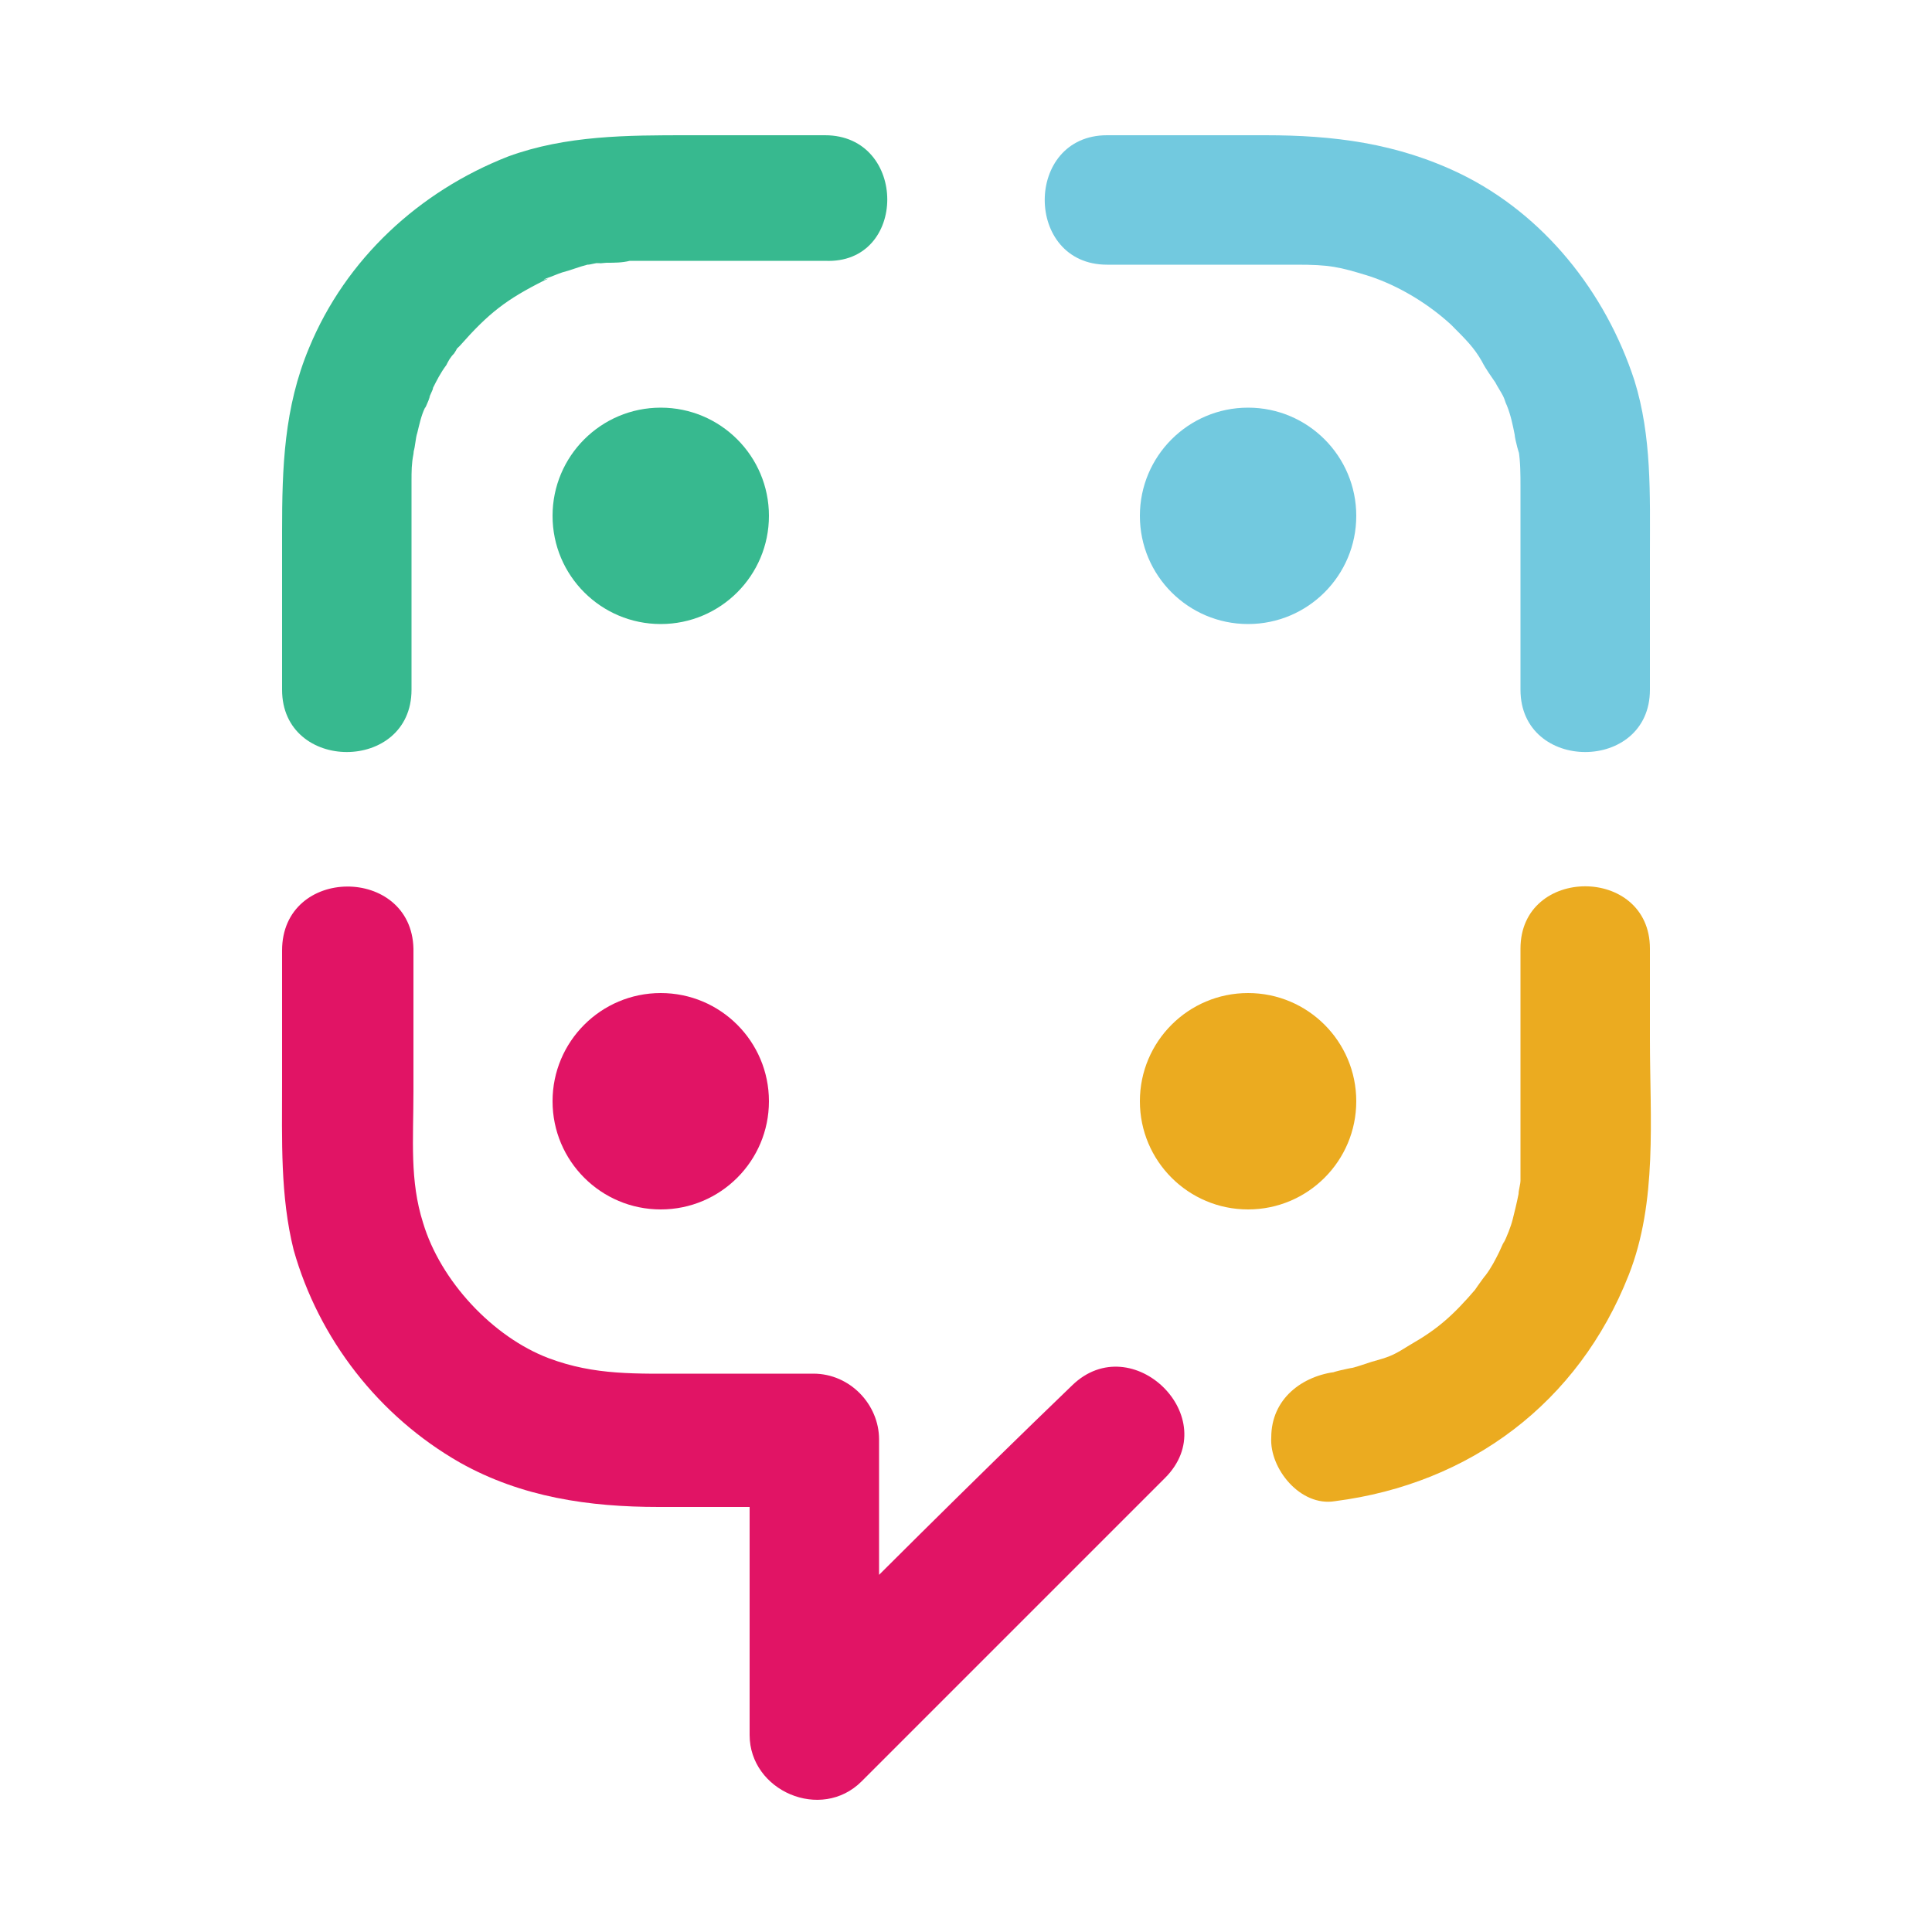
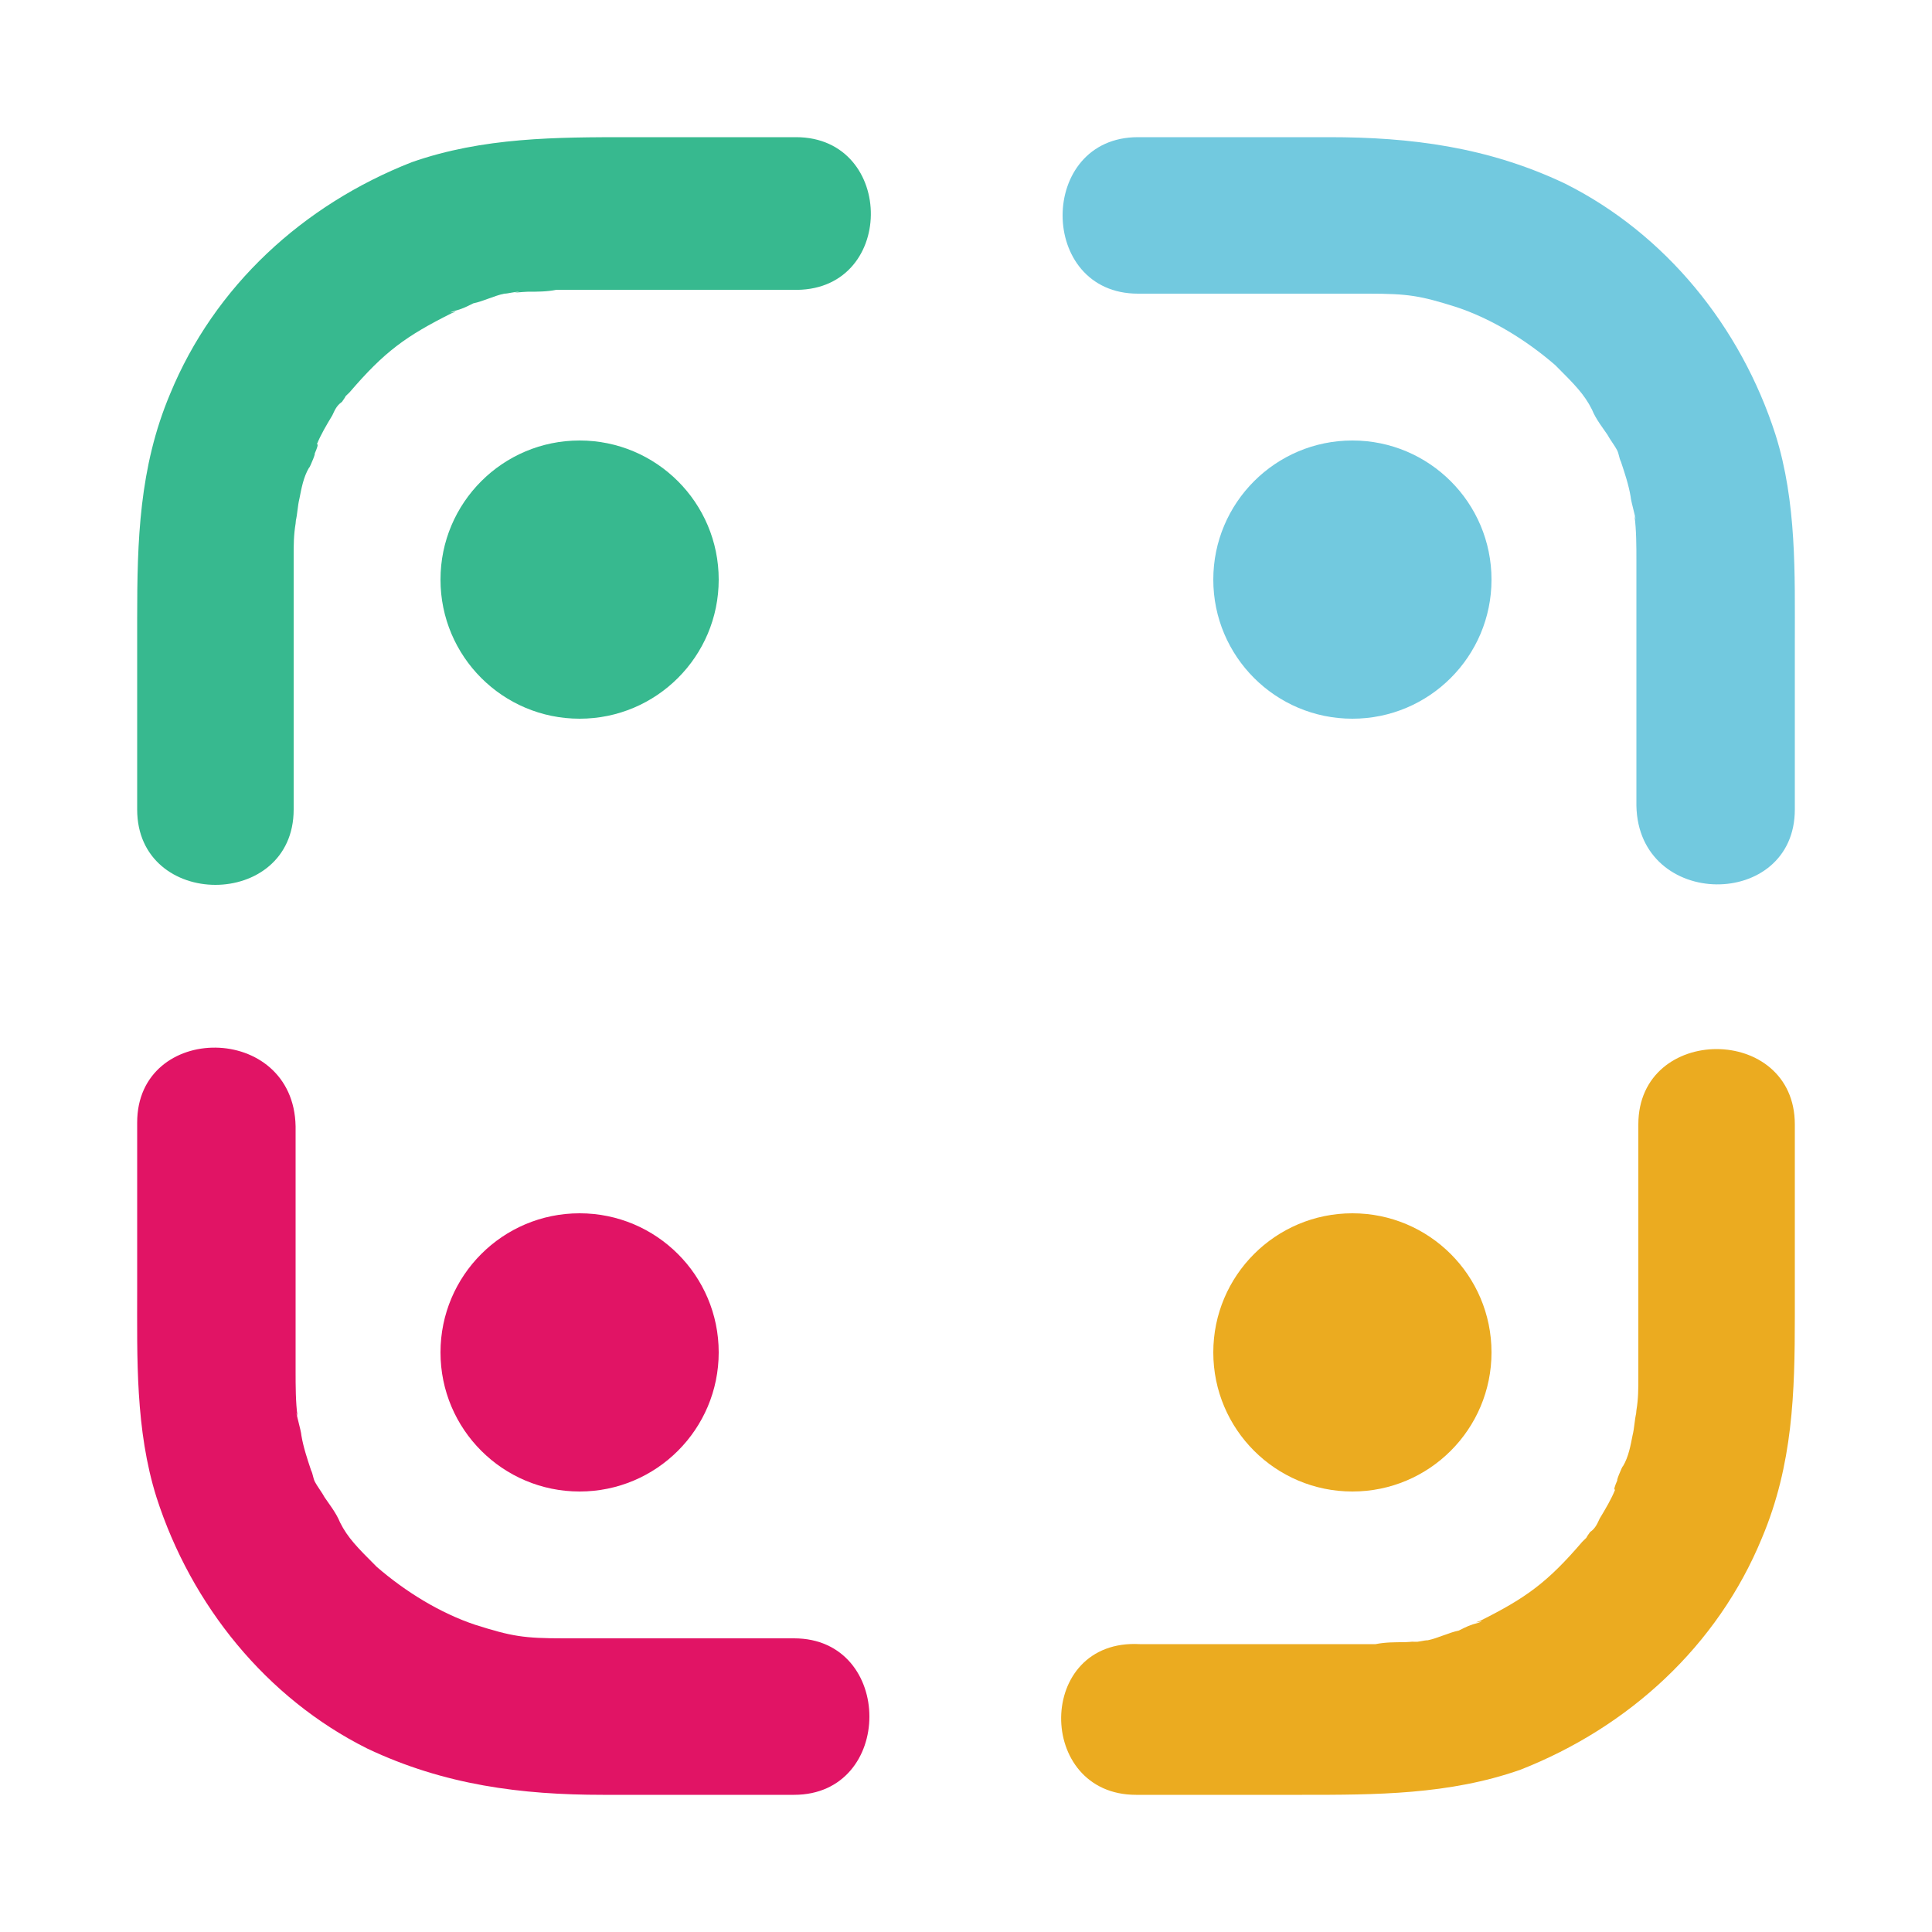
- <svg xmlns="http://www.w3.org/2000/svg" version="1.0" id="Layer_1" x="0px" y="0px" viewBox="0 0 100 100" style="enable-background:new 0 0 100 100;" xml:space="preserve">
+ <svg xmlns="http://www.w3.org/2000/svg" version="1.1" id="Layer_1" x="0px" y="0px" viewBox="0 0 100 100" style="enable-background:new 0 0 100 100;" xml:space="preserve">
  <style type="text/css">
- 	.st0{fill:#EBAB20;}
- 	.st1{fill:#E11465;}
- 	.st2{fill:#72C9DF;}
- 	.st3{fill:#37B98F;}
+ 	.st0{fill:#72C9DF;}
+ 	.st1{fill:#37B98F;}
+ 	.st2{fill:#E11465;}
+ 	.st3{fill:#EBAB20;}
</style>
  <g>
-     <g>
-       <path class="st0" d="M69.1,77.7c7-0.9,12.6-5.1,15.2-11.7c1.5-3.8,1.1-8.1,1.1-12.2c0-1.6,0-3.1,0-4.7c0-4.3-6.7-4.3-6.7,0    c0,3.5,0,7.1,0,10.6c0,0.4,0,0.8,0,1.2c0,0.4,0,0.5,0,0.2c0,0.2-0.1,0.5-0.1,0.7c-0.1,0.5-0.2,0.9-0.3,1.3    c-0.1,0.4-0.3,0.9-0.5,1.3c0.2-0.5-0.2,0.4-0.2,0.4c-0.2,0.4-0.4,0.8-0.7,1.2c-0.1,0.1-0.8,1.1-0.5,0.7c-1.2,1.4-2,2.1-3.4,2.9    c-0.8,0.5-1,0.6-1.7,0.8c-0.4,0.1-0.9,0.3-1.3,0.4c-0.1,0-1.4,0.3-0.8,0.2c-1.8,0.2-3.4,1.4-3.4,3.4C65.7,76,67.3,78,69.1,77.7    L69.1,77.7z" />
-     </g>
-     <g>
-       <path class="st1" d="M14.6,49.2c0,2.3,0,4.6,0,6.9c0,2.9-0.1,5.8,0.6,8.6c1.3,4.6,4.4,8.6,8.6,11c3.2,1.8,6.7,2.3,10.3,2.3    c2.7,0,5.4,0,8.1,0c-1.1-1.1-2.2-2.2-3.4-3.4c0,5.1,0,10.1,0,15.2c0,2.9,3.7,4.5,5.8,2.4c5.2-5.2,10.5-10.5,15.7-15.7    c3.1-3.1-1.7-7.8-4.8-4.8C50.2,76.8,45,82,39.7,87.3c1.9,0.8,3.8,1.6,5.8,2.4c0-5.1,0-10.1,0-15.2c0-1.8-1.5-3.4-3.4-3.4    c-2.1,0-4.3,0-6.4,0c-2.8,0-4.9,0.1-7.3-0.8c-2.9-1.1-5.6-4-6.5-7c-0.7-2.2-0.5-4.3-0.5-6.8c0-2.5,0-4.9,0-7.4    C21.3,44.8,14.6,44.8,14.6,49.2L14.6,49.2z" />
-     </g>
-     <g>
-       <path class="st2" d="M85.4,35.7c0-2.4,0-4.7,0-7.1c0-3,0.1-6-0.8-8.9c-1.5-4.6-4.7-8.6-9-10.7C72.3,7.4,69,7,65.5,7    c-2.7,0-5.5,0-8.2,0c-4.3,0-4.3,6.7,0,6.7c2.2,0,4.4,0,6.5,0c1.1,0,2.2,0,3.3,0c1.7,0,2.2,0.1,3.8,0.6c1.5,0.5,3,1.4,4.2,2.5    c0.8,0.8,1.2,1.2,1.6,1.9c0.2,0.4,0.5,0.8,0.7,1.1c0.1,0.2,0.3,0.5,0.4,0.7c0.1,0.2,0.1,0.2,0,0c0.1,0.2,0.1,0.3,0.2,0.5    c0.2,0.5,0.3,1,0.4,1.5c0,0.2,0.3,1.3,0.2,0.8c0.1,0.6,0.1,1.3,0.1,1.9c0,1,0,2,0,3c0,2.5,0,5,0,7.5C78.7,40,85.4,40,85.4,35.7    L85.4,35.7z" />
-     </g>
-     <g>
-       <path class="st3" d="M42.7,7c-2.4,0-4.8,0-7.1,0c-3.1,0-6.3,0-9.3,1.1C21.7,9.9,17.9,13.4,16,18c-1.3,3.1-1.4,6.2-1.4,9.5    c0,2.7,0,5.5,0,8.2c0,4.3,6.7,4.3,6.7,0c0-2.2,0-4.3,0-6.5c0-1.2,0-2.4,0-3.7c0-0.2,0-0.4,0-0.6c0-0.5,0-0.9,0.1-1.4    c0-0.1,0.1-0.7,0-0.1c0.1-0.3,0.1-0.7,0.2-1c0.1-0.4,0.2-0.9,0.4-1.3c0,0.1,0.4-0.9,0.2-0.5C22,21,22.5,20,22.4,20.1    c0.2-0.4,0.4-0.8,0.7-1.2c0.1-0.2,0.2-0.4,0.4-0.6c0.4-0.6-0.2,0.1,0.3-0.4c1.5-1.7,2.4-2.4,4.4-3.4c0.5-0.2-0.4,0.1,0.1-0.1    c0.3-0.1,0.5-0.2,0.8-0.3c0.4-0.1,0.9-0.3,1.3-0.4c0.2,0,0.4-0.1,0.7-0.1c-0.6,0.1,0.2,0,0.3,0c0.4,0,0.8,0,1.2-0.1    c0.8,0,1.7,0,2.5,0c2.5,0,5.1,0,7.6,0C47,13.7,47,7,42.7,7L42.7,7z" />
-     </g>
-     <circle class="st3" cx="34.2" cy="26.7" r="5.6" />
-     <circle class="st1" cx="34.2" cy="57" r="5.6" />
-     <circle class="st0" cx="64.6" cy="57" r="5.6" />
-     <circle class="st2" cx="64.6" cy="26.7" r="5.6" />
+     <path class="st0" d="M92.9,41.9c0-2.9,0-5.7,0-8.6c0-3.6,0.1-7.3-1-10.8c-1.8-5.6-5.7-10.4-10.9-13c-4-1.9-8-2.4-12.2-2.4   c-3.3,0-6.7,0-9.9,0c-5.2,0-5.2,8.1,0,8.1c2.7,0,5.3,0,7.9,0c1.3,0,2.7,0,4,0c2.1,0,2.7,0.1,4.6,0.7c1.8,0.6,3.6,1.7,5.1,3   c1,1,1.5,1.5,1.9,2.3c0.2,0.5,0.6,1,0.8,1.3c0.1,0.2,0.4,0.6,0.5,0.8s0.1,0.2,0,0c0.1,0.2,0.1,0.4,0.2,0.6c0.2,0.6,0.4,1.2,0.5,1.8   c0,0.2,0.4,1.6,0.2,1c0.1,0.7,0.1,1.6,0.1,2.3c0,1.2,0,2.4,0,3.6c0,3,0,6.1,0,9.1C84.8,47.1,92.9,47.1,92.9,41.9L92.9,41.9z" />
+   </g>
+   <g>
+     <path class="st1" d="M41.2,7.1c-2.9,0-5.8,0-8.6,0c-3.8,0-7.6,0-11.3,1.3c-5.6,2.2-10.2,6.4-12.5,12C7.2,24.2,7.1,28,7.1,32   c0,3.3,0,6.7,0,9.9c0,5.2,8.1,5.2,8.1,0c0-2.7,0-5.2,0-7.9c0-1.5,0-2.9,0-4.5c0-0.2,0-0.5,0-0.7c0-0.6,0-1.1,0.1-1.7   c0-0.1,0.1-0.8,0-0.1c0.1-0.4,0.1-0.8,0.2-1.2c0.1-0.5,0.2-1.1,0.5-1.6c0,0.1,0.5-1.1,0.2-0.6c-0.2,0.5,0.4-0.7,0.2-0.6   c0.2-0.5,0.5-1,0.8-1.5c0.1-0.2,0.2-0.5,0.5-0.7c0.5-0.7-0.2,0.1,0.4-0.5c1.8-2.1,2.9-2.9,5.3-4.1c0.6-0.2-0.5,0.1,0.1-0.1   c0.4-0.1,0.6-0.2,1-0.4c0.5-0.1,1.1-0.4,1.6-0.5c0.2,0,0.5-0.1,0.8-0.1c-0.7,0.1,0.2,0,0.4,0c0.5,0,1,0,1.5-0.1c1,0,2.1,0,3,0   c3,0,6.2,0,9.2,0C46.4,15.2,46.4,7.1,41.2,7.1L41.2,7.1z" />
+   </g>
+   <g>
+     <circle class="st1" cx="30" cy="30" r="7.2" />
+     <circle class="st0" cx="70" cy="30" r="7.2" />
+   </g>
+   <g>
+     <path class="st2" d="M7.1,58.1c0,2.9,0,5.7,0,8.6c0,3.6-0.1,7.3,1,10.8c1.8,5.6,5.7,10.4,10.9,13c4,1.9,8,2.4,12.2,2.4   c3.3,0,6.7,0,9.9,0c5.2,0,5.2-8.1,0-8.1c-2.7,0-5.3,0-7.9,0c-1.3,0-2.7,0-4,0c-2.1,0-2.7-0.1-4.6-0.7c-1.8-0.6-3.6-1.7-5.1-3   c-1-1-1.5-1.5-1.9-2.3c-0.2-0.5-0.6-1-0.8-1.3c-0.1-0.2-0.4-0.6-0.5-0.8c-0.1-0.2-0.1-0.2,0,0c-0.1-0.2-0.1-0.4-0.2-0.6   c-0.2-0.6-0.4-1.2-0.5-1.8c0-0.2-0.4-1.6-0.2-1c-0.1-0.7-0.1-1.6-0.1-2.3c0-1.2,0-2.4,0-3.6c0-3,0-6.1,0-9.1   C15.2,52.9,7.1,52.9,7.1,58.1L7.1,58.1z" />
+   </g>
+   <g>
+     <path class="st3" d="M58.8,92.9c2.9,0,5.8,0,8.6,0c3.8,0,7.6,0,11.3-1.3c5.6-2.2,10.2-6.4,12.5-12c1.6-3.8,1.7-7.5,1.7-11.5   c0-3.3,0-6.7,0-9.9c0-5.2-8.1-5.2-8.1,0c0,2.7,0,5.2,0,7.9c0,1.5,0,2.9,0,4.5c0,0.2,0,0.5,0,0.7c0,0.6,0,1.1-0.1,1.7   c0,0.1-0.1,0.8,0,0.1c-0.1,0.4-0.1,0.8-0.2,1.2c-0.1,0.5-0.2,1.1-0.5,1.6c0-0.1-0.5,1.1-0.2,0.6c0.2-0.5-0.4,0.7-0.2,0.6   c-0.2,0.5-0.5,1-0.8,1.5c-0.1,0.2-0.2,0.5-0.5,0.7c-0.5,0.7,0.2-0.1-0.4,0.5c-1.8,2.1-2.9,2.9-5.3,4.1c-0.6,0.2,0.5-0.1-0.1,0.1   c-0.4,0.1-0.6,0.2-1,0.4c-0.5,0.1-1.1,0.4-1.6,0.5c-0.2,0-0.5,0.1-0.8,0.1c0.7-0.1-0.2,0-0.4,0c-0.5,0-1,0-1.5,0.1c-1,0-2.1,0-3,0   c-3,0-6.2,0-9.2,0C53.6,84.8,53.6,92.9,58.8,92.9L58.8,92.9z" />
+   </g>
+   <g>
+     <circle class="st3" cx="70" cy="70" r="7.2" />
+     <circle class="st2" cx="30" cy="70" r="7.2" />
  </g>
</svg>
